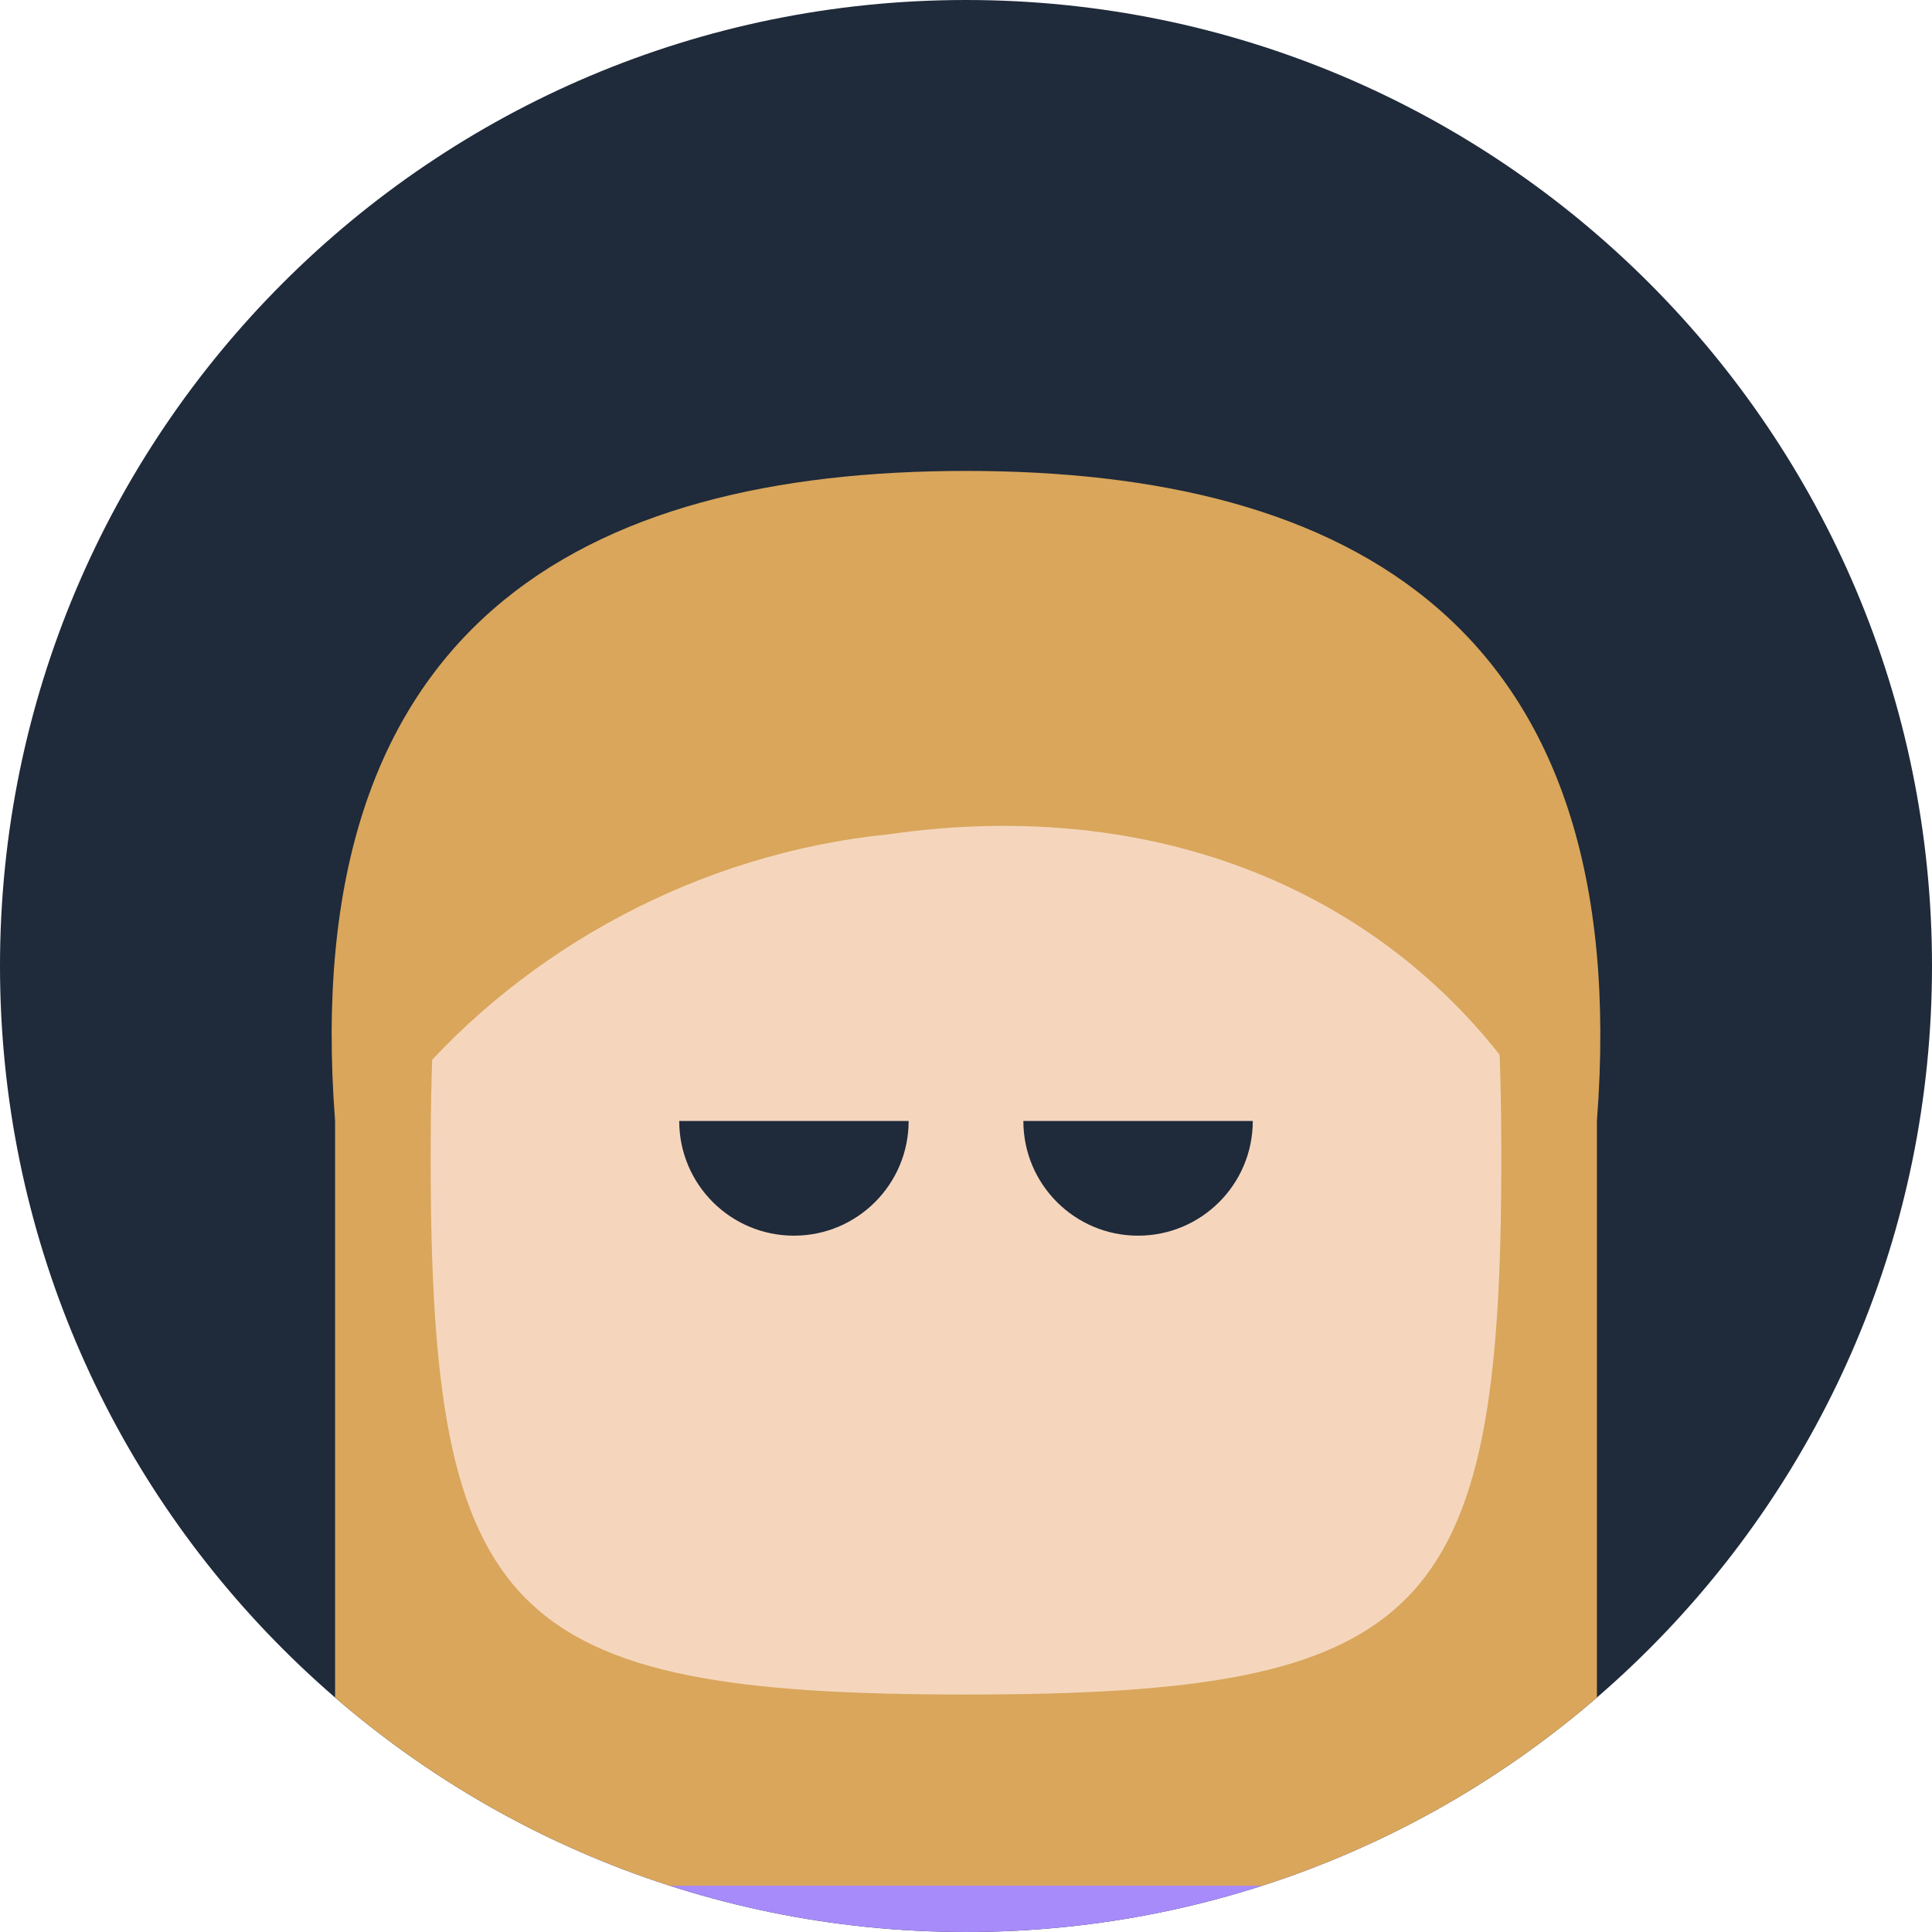
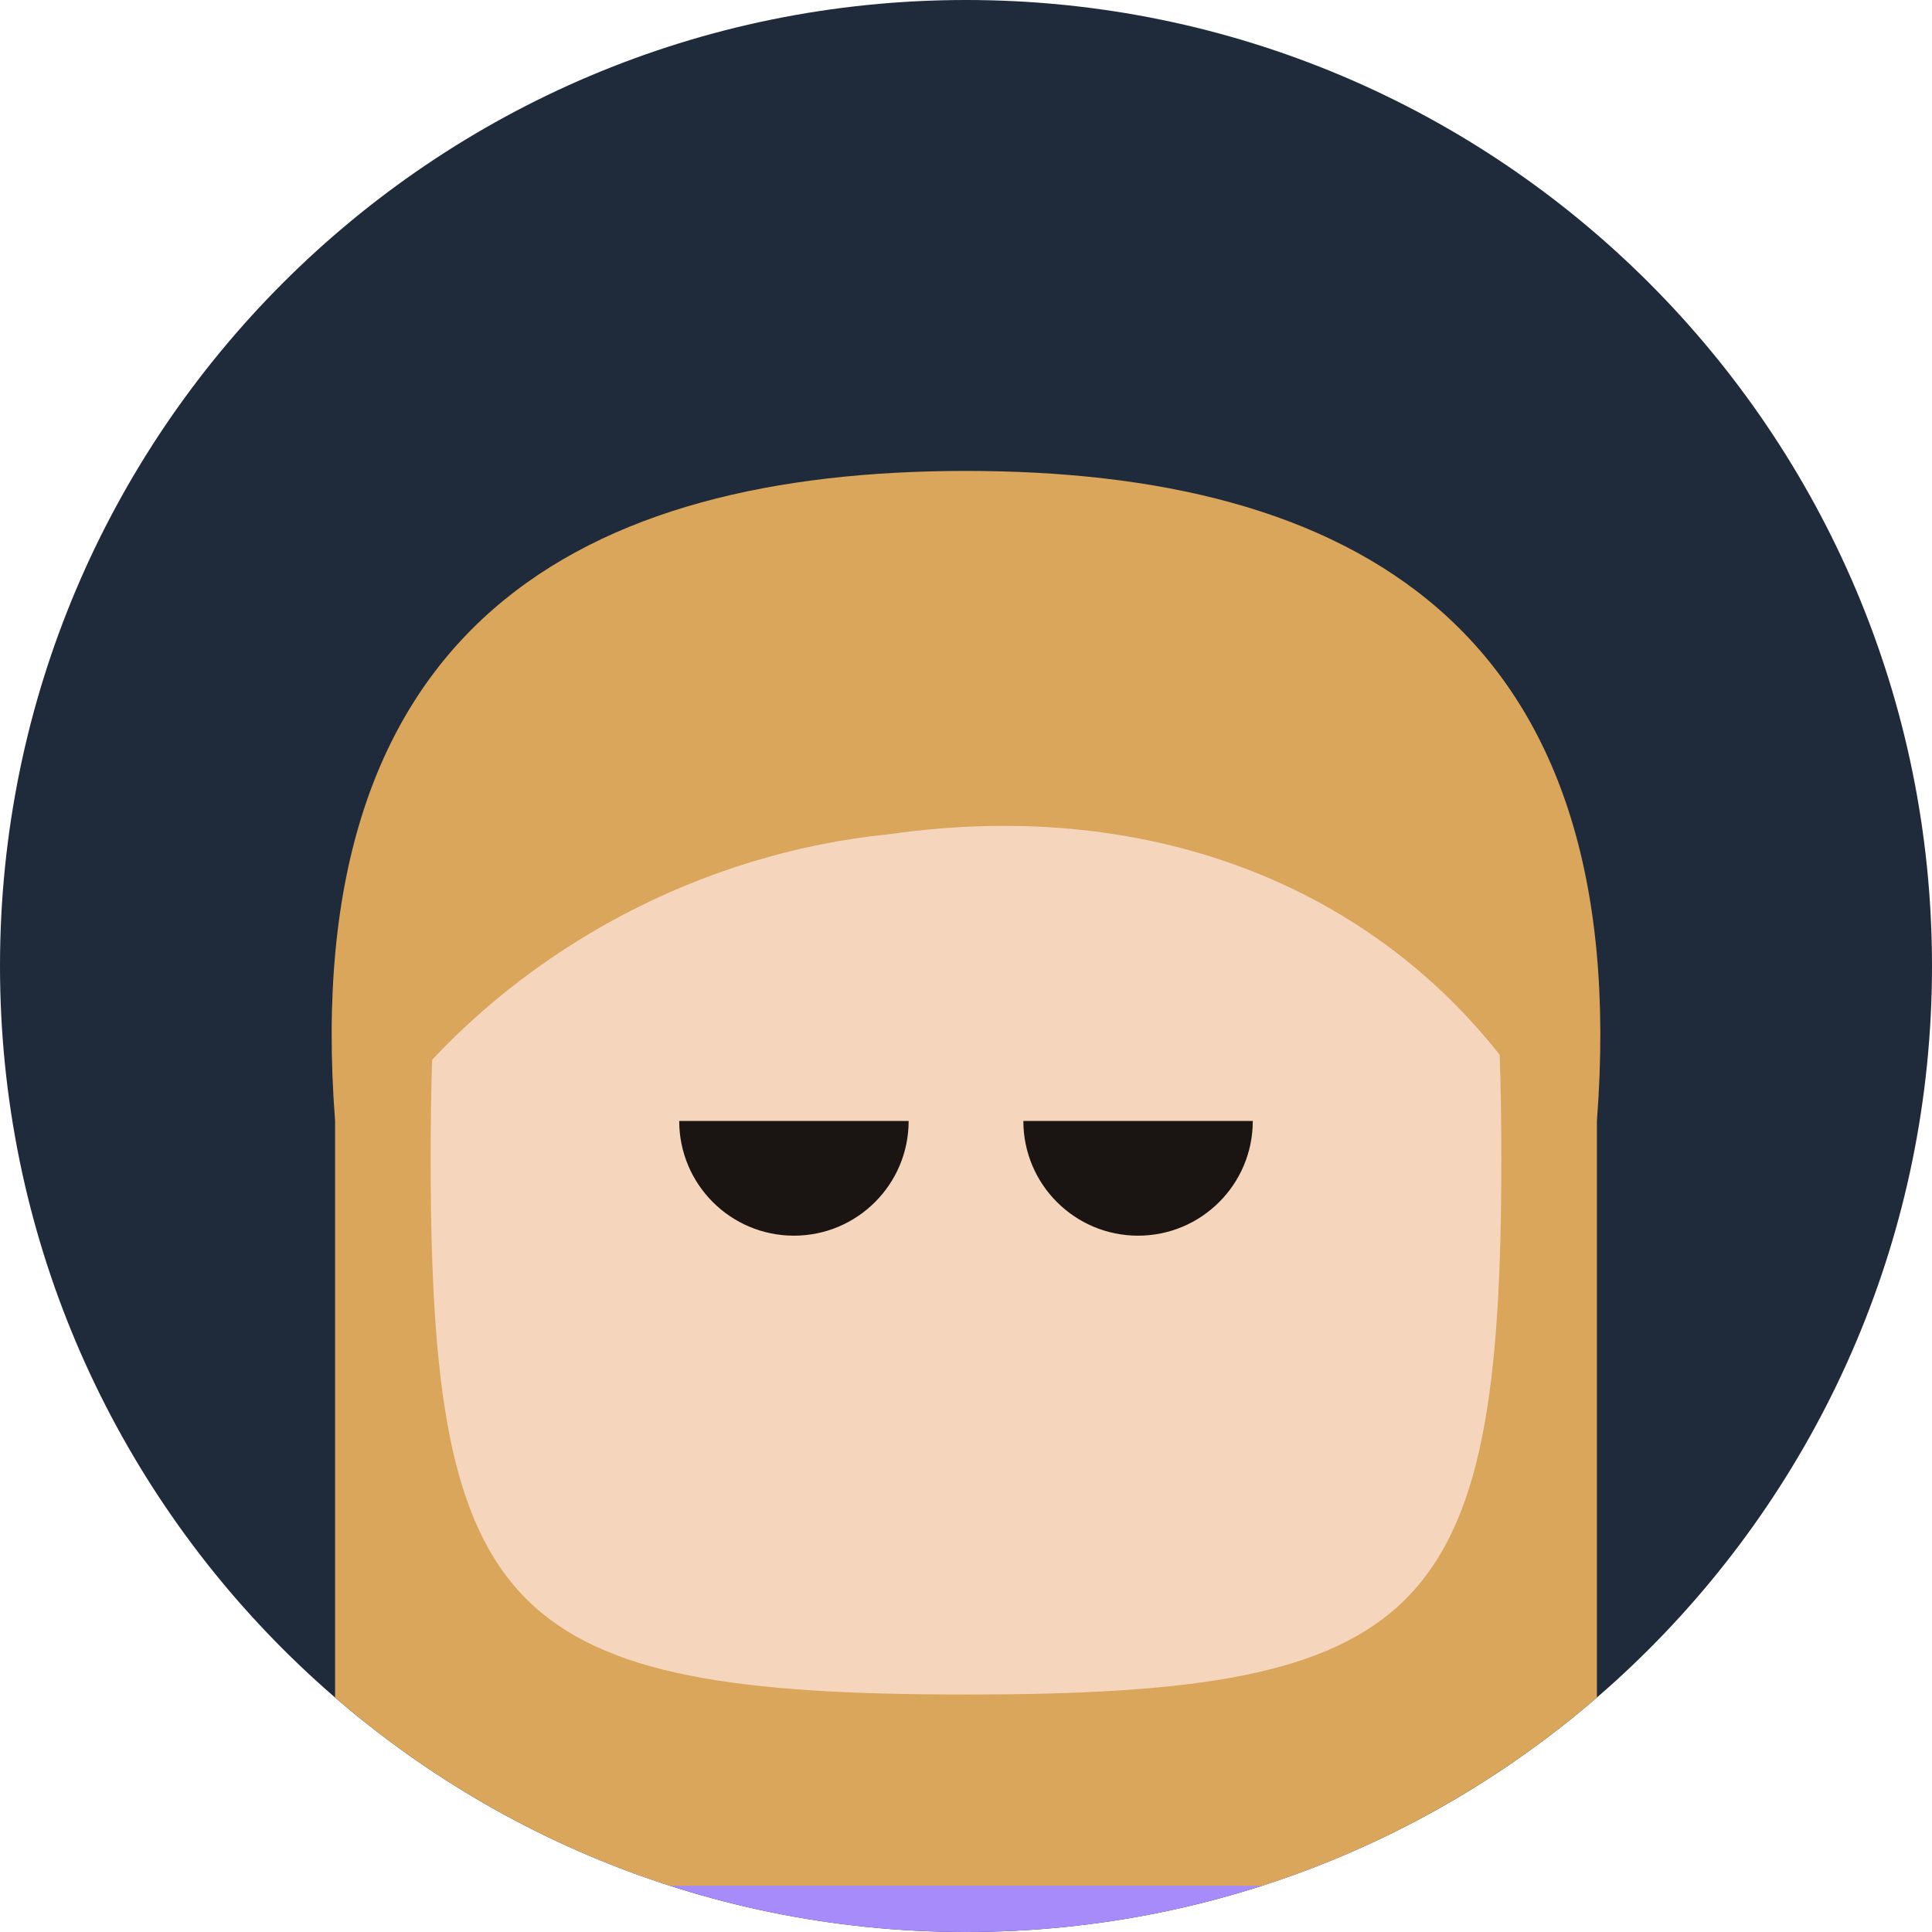
<svg xmlns="http://www.w3.org/2000/svg" viewBox="0 0 96 96" role="img" aria-label="Profile picture">
  <defs>
    <clipPath id="c">
      <circle cx="48" cy="48" r="48" />
    </clipPath>
  </defs>
  <g clip-path="url(#c)">
    <rect width="96" height="96" fill="#1f2a3a" />
    <g transform="translate(48 50) scale(.95) translate(-50 -42)">
      <path d="M12 116C12 90 28 82 50 82S88 90 88 116Z" fill="#a78bfa" />
      <rect x="42" y="68" width="16" height="18" rx="4" fill="#f5d6bd" />
      <path d="M17 48C15 22 30 14 50 14S85 22 83 48V82Q83 88 77 88H23Q17 88 17 82Z" fill="#d9a65b" />
      <path d="M50 22C74 22 78 26 78 50S74 78 50 78 22 74 22 50 26 22 50 22Z" fill="#f5d6bd" />
-       <path d="M35 48h12a6 6 0 0 1-12 0zM53 48h12a6 6 0 0 1-12 0z" fill="#1f2a3a" />
+       <path d="M35 48h12a6 6 0 0 1-12 0zM53 48h12a6 6 0 0 1-12 0z" fill="#1a1412" />
      <path d="M21 46C21 26 32 18 50 18S79 26 79 46C72 36 60 31 46 33C36 34 27 39 21 46Z" fill="#d9a65b" />
    </g>
  </g>
</svg>
